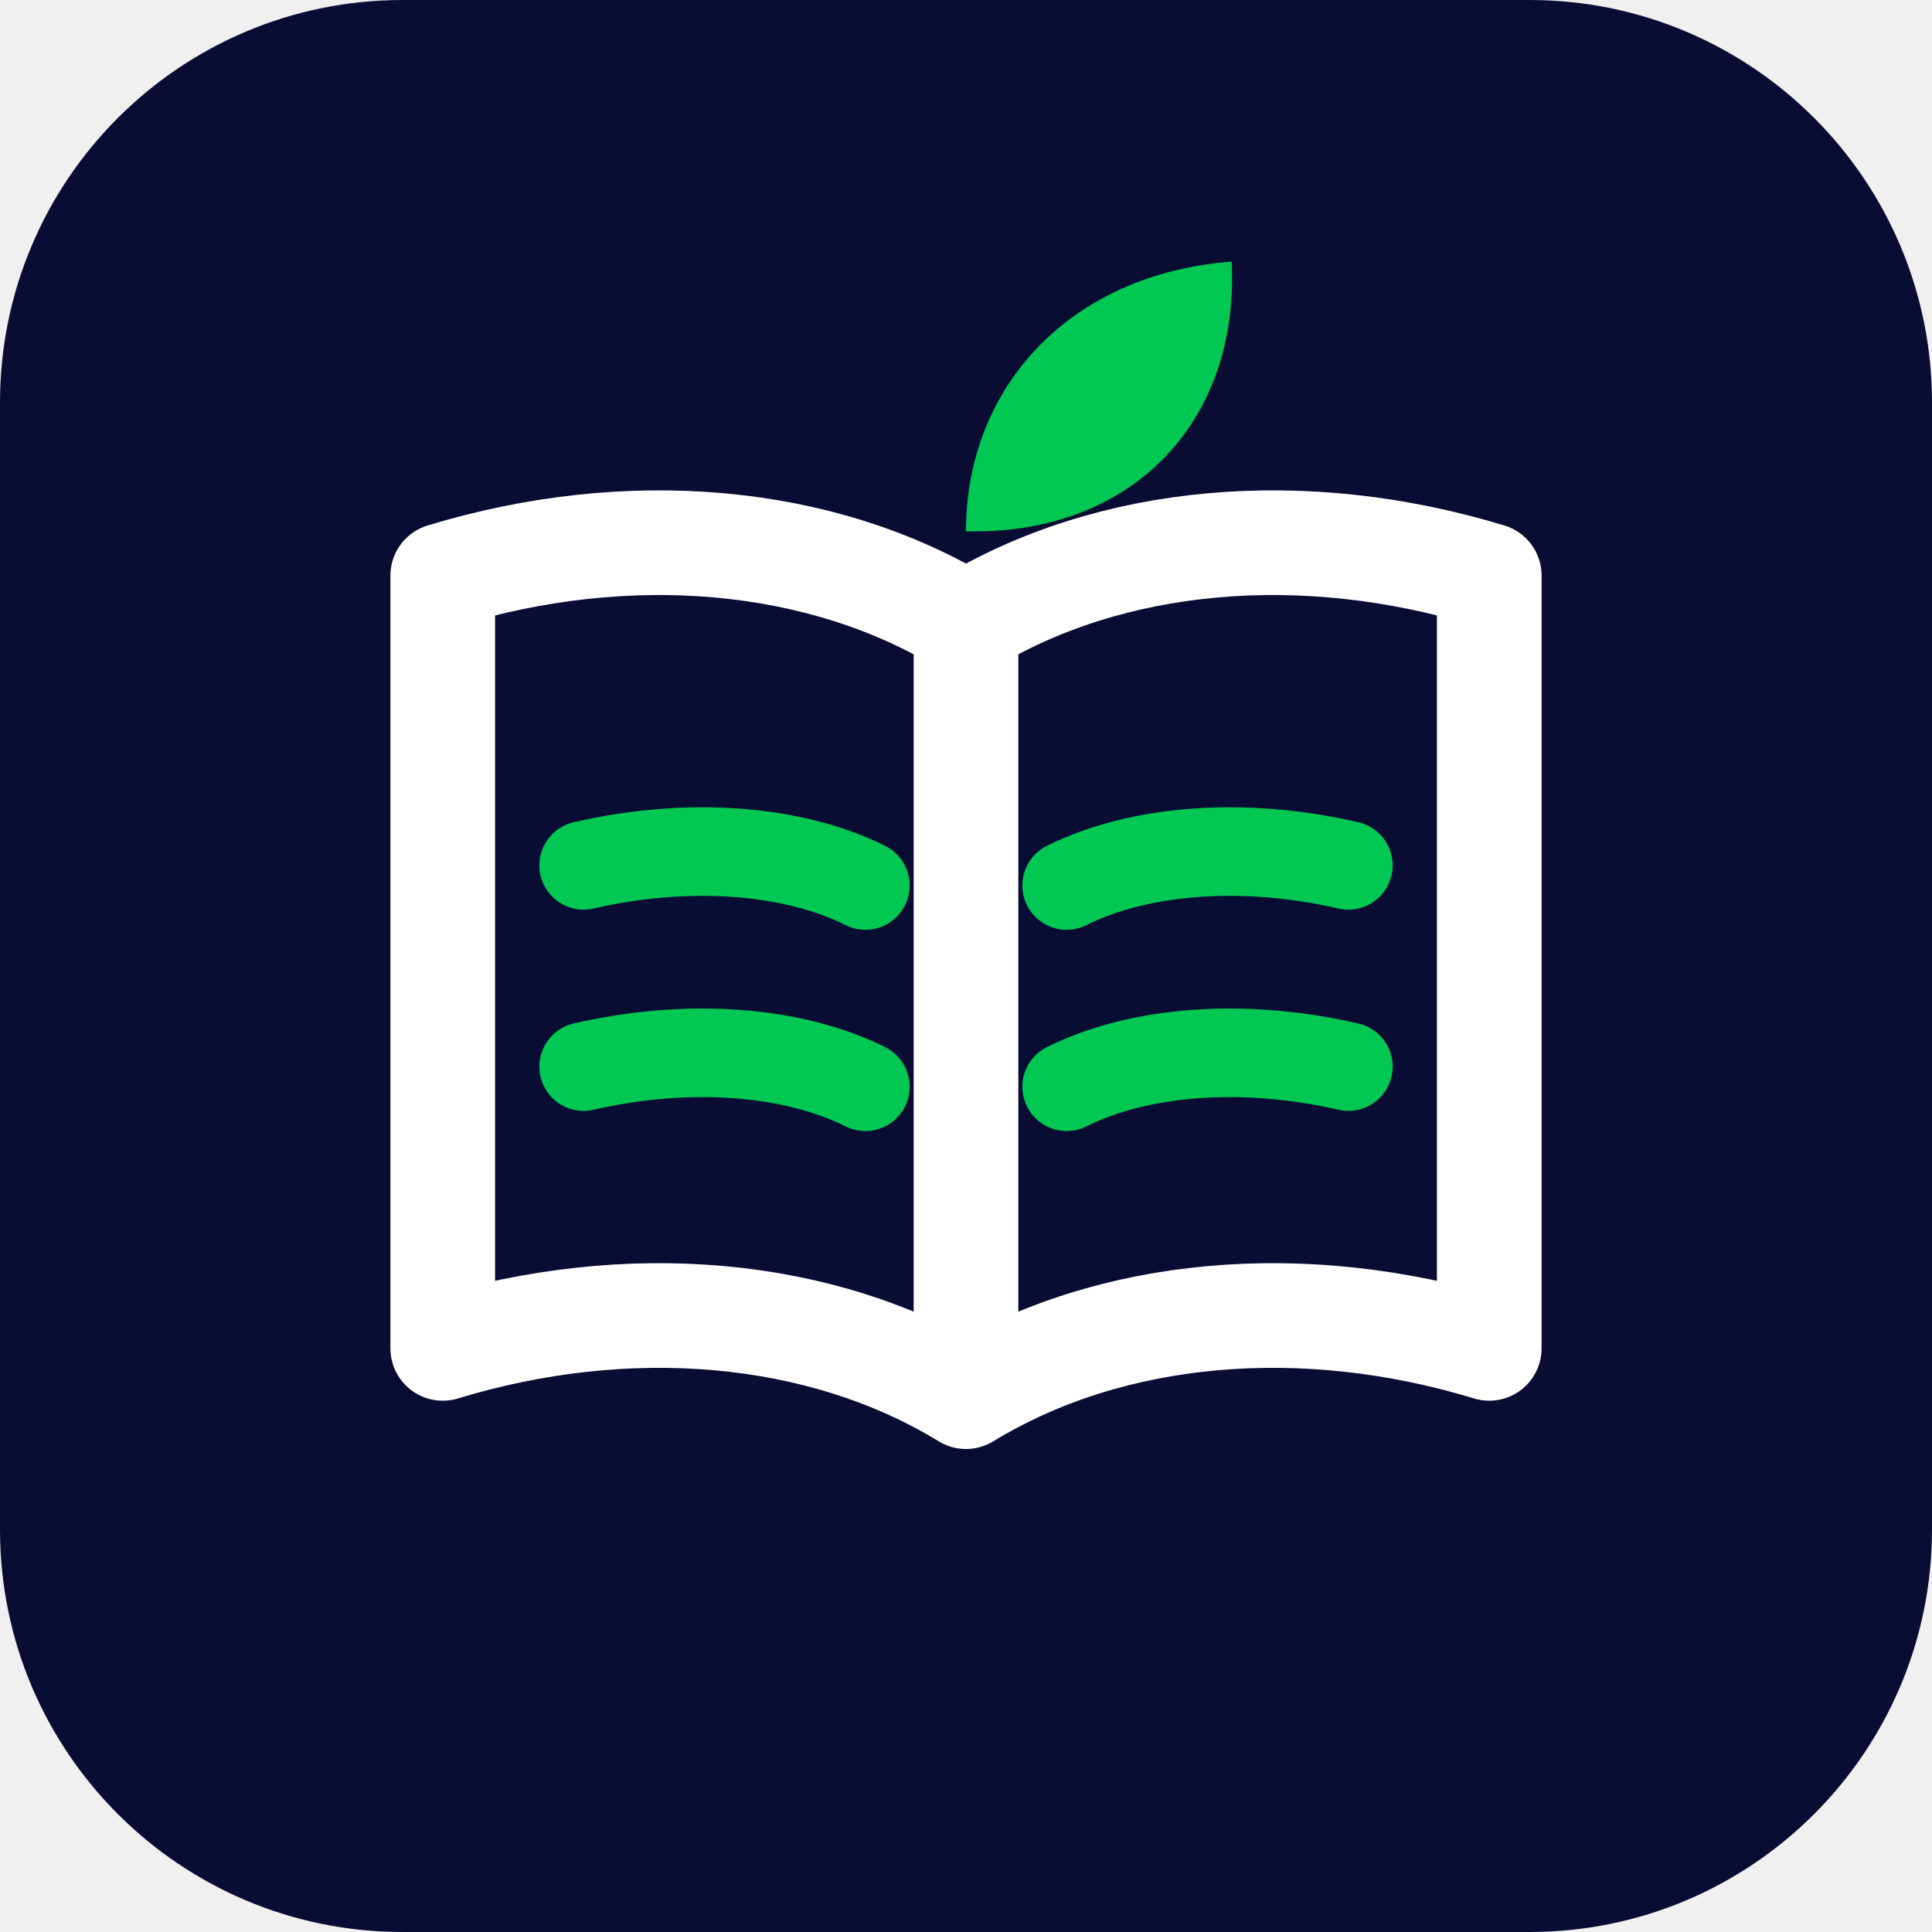
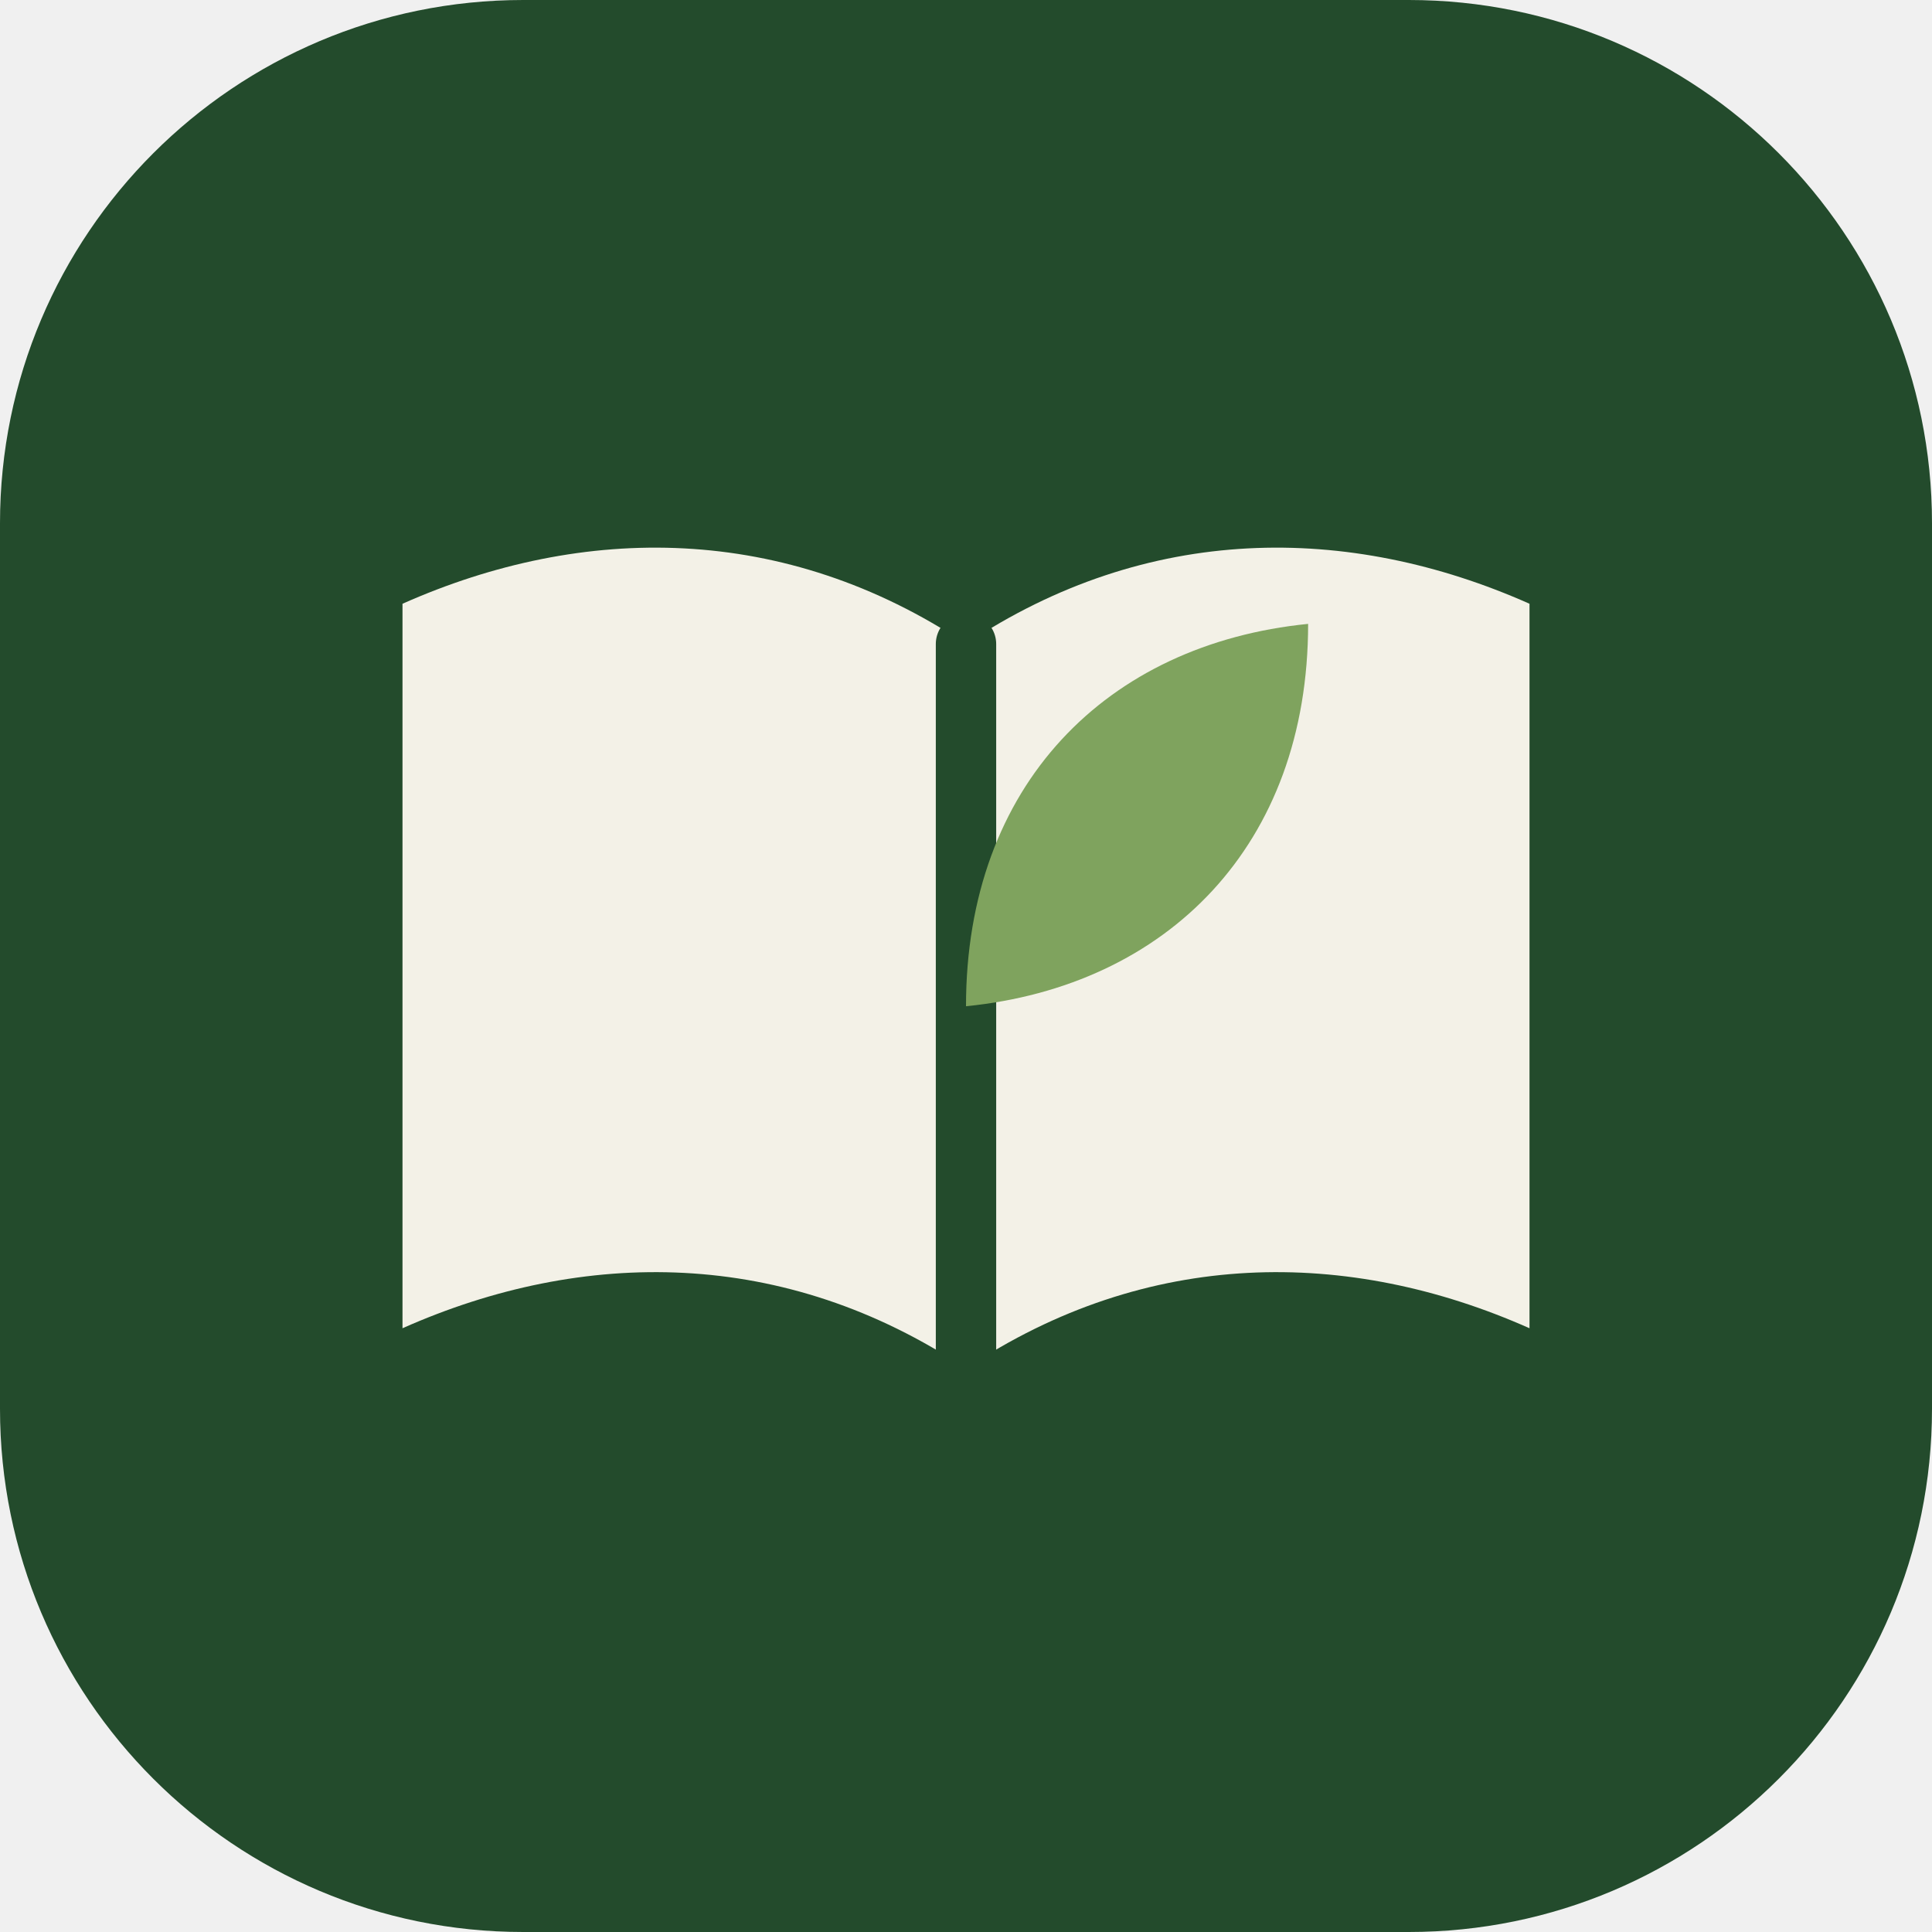
- <svg xmlns="http://www.w3.org/2000/svg" width="48" height="48" viewBox="0 0 48 48" fill="none">
-   <rect width="48" height="48" rx="10" fill="#090d33" />
-   <path d="M24 15.5c-3.6-2.2-8.4-2.6-13-1.2v19.2c4.6-1.4 9.4-1 13 1.2 3.6-2.2 8.4-2.6 13-1.2V14.3c-4.6-1.4-9.4-1-13 1.2Z" stroke="#fff" stroke-width="2.6" stroke-linejoin="round" />
-   <path d="M24 15.5v19.2" stroke="#fff" stroke-width="2.6" />
-   <path d="M14.5 21.5c2.6-.6 5.2-.4 7 .5M14.5 26.5c2.6-.6 5.2-.4 7 .5M26.5 22c1.8-.9 4.4-1.1 7-.5M26.5 27c1.8-.9 4.4-1.1 7-.5" stroke="#00c853" stroke-width="2.2" stroke-linecap="round" />
-   <path d="M24 13.2c0-3.6 2.6-6.4 6.6-6.7.2 4-2.5 6.8-6.6 6.7Z" fill="#00c853" />
+ <svg xmlns="http://www.w3.org/2000/svg" width="96" height="96" viewBox="0 0 96 96">
+   <rect width="96" height="96" rx="26" fill="#234B2C" />
+   <path d="M20 66c9-4 19-4 28 2 9-6 19-6 28-2V30c-9-4-19-4-28 2-9-6-19-6-28-2z" fill="#F3F1E7" />
+   <path d="M48 32v36" stroke="#234B2C" stroke-width="3" stroke-linecap="round" />
+   <path d="M48 50c0-11 7-18 17-19 0 11-7 18-17 19z" fill="#7FA35E" />
</svg>
